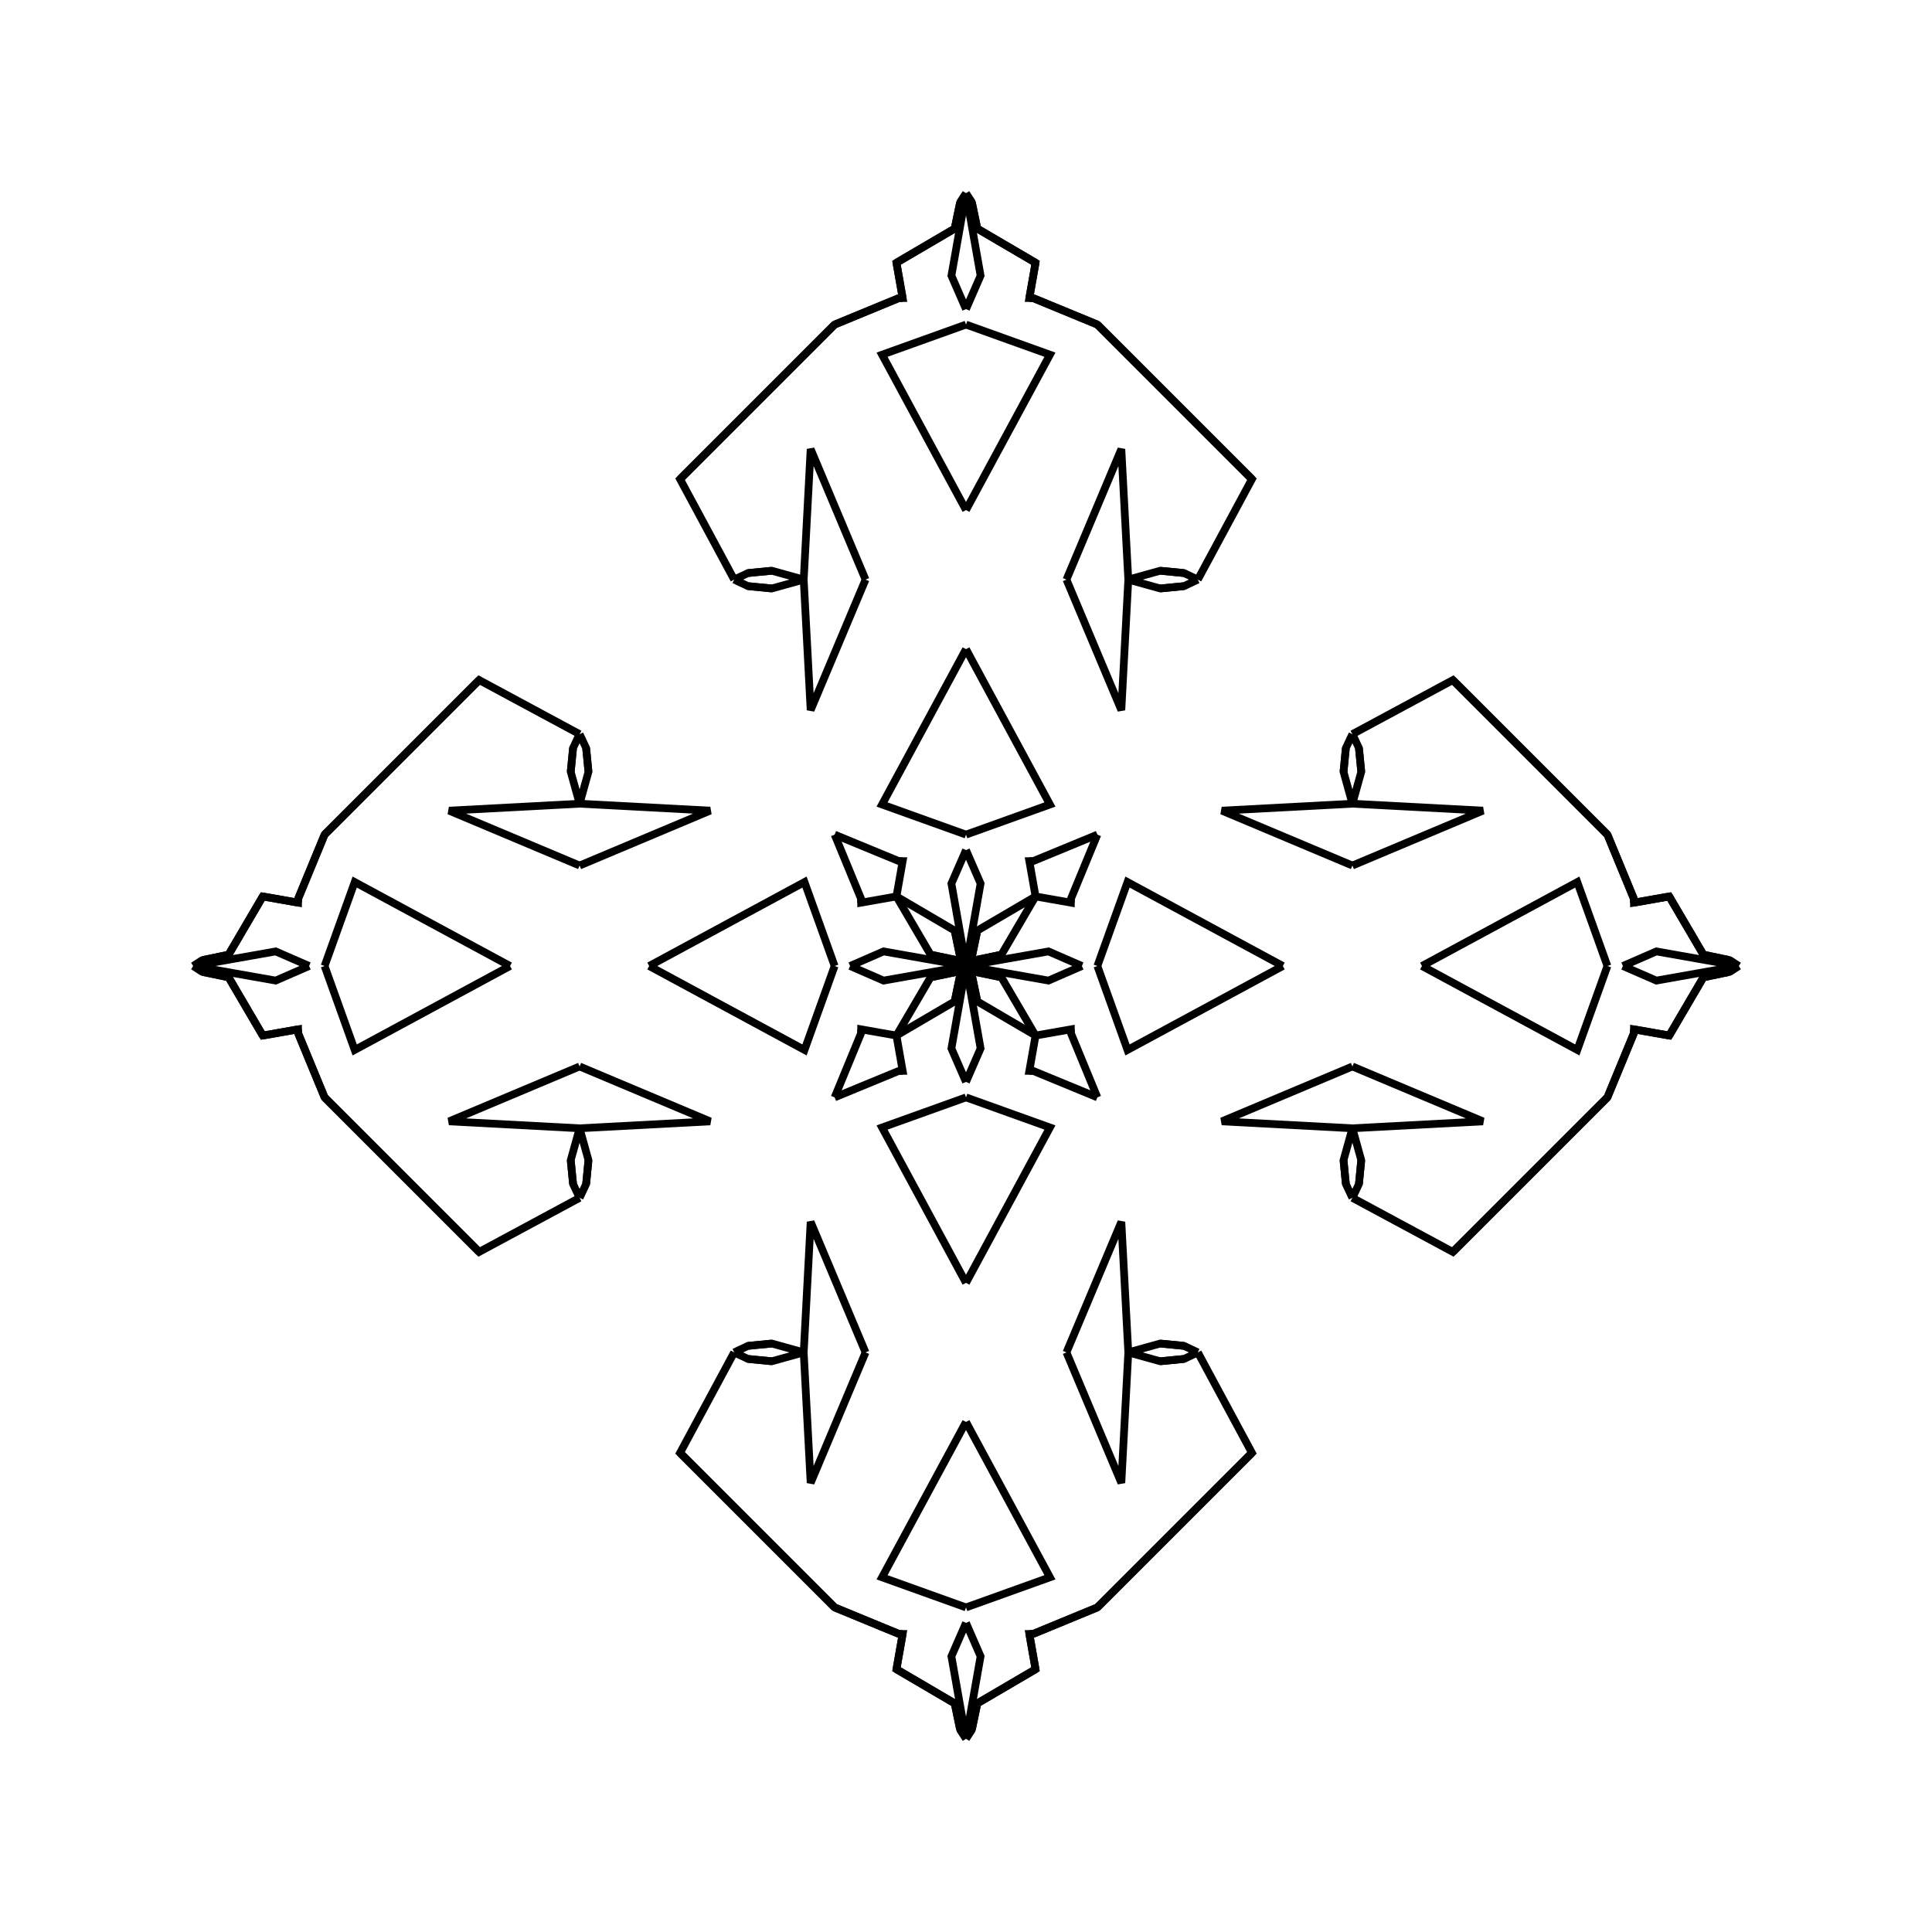
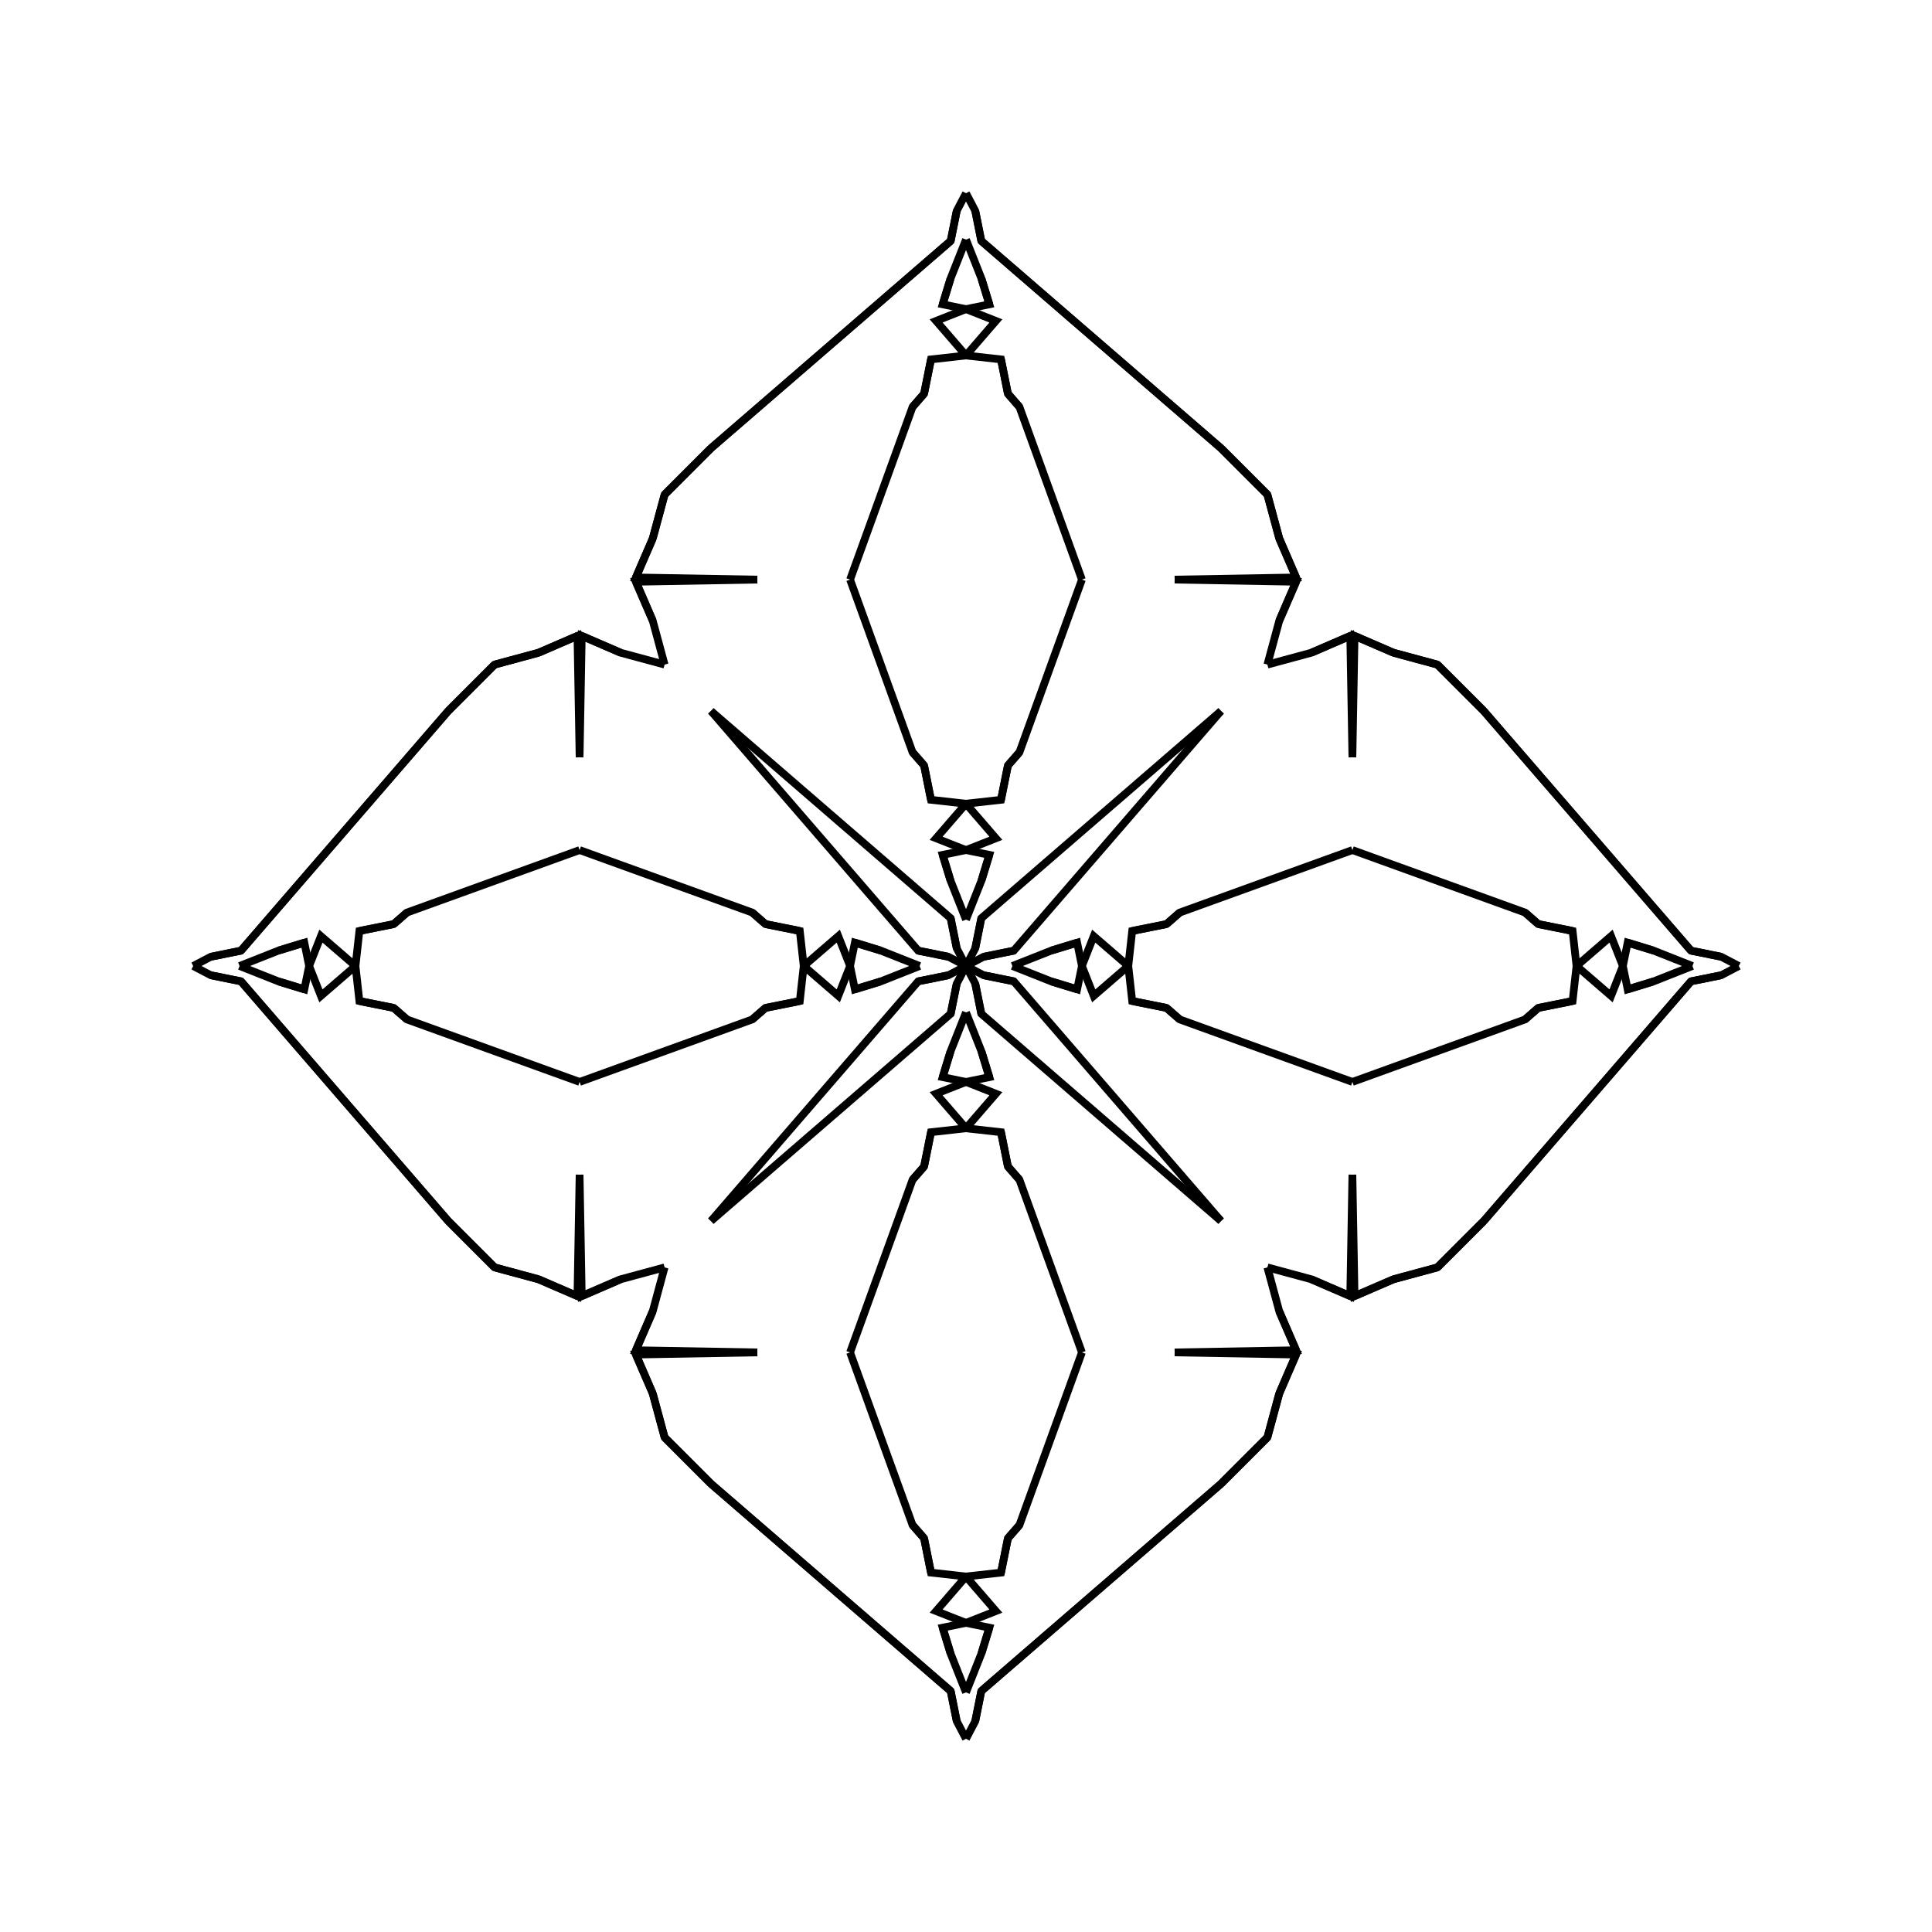
<svg xmlns="http://www.w3.org/2000/svg" width="250" height="250" viewBox="-125.0 -125.0 250 250">
  <defs>
</defs>
-   <path d="M0.0,-0.0 L10.668,-1.887 L15.0,-0.0" fill-opacity="0" stroke="black" stroke-width="1" />
-   <path d="M0.0,-0.0 L10.668,1.887 L15.0,-0.0" fill-opacity="0" stroke="black" stroke-width="1" />
-   <path d="M37.0,63.0 L17.0,83.0 L8.679,86.431" fill-opacity="0" stroke="black" stroke-width="1" />
-   <path d="M37.0,-63.0 L17.0,-83.0 L8.679,-86.431" fill-opacity="0" stroke="black" stroke-width="1" />
-   <path d="M17.0,-0.0 L20.898,-10.861 L41.0,-0.0" fill-opacity="0" stroke="black" stroke-width="1" />
-   <path d="M17.0,-0.0 L20.898,10.861 L41.0,-0.0" fill-opacity="0" stroke="black" stroke-width="1" />
-   <path d="M50.0,-13.0 L33.11,-20.103 L50.0,-21.0" fill-opacity="0" stroke="black" stroke-width="1" />
-   <path d="M50.0,13.0 L33.11,20.103 L50.0,21.0" fill-opacity="0" stroke="black" stroke-width="1" />
-   <path d="M50.0,-21.0 L48.853,-25.127 L49.153,-28.208" fill-opacity="0" stroke="black" stroke-width="1" />
-   <path d="M50.0,21.0 L48.853,25.127 L49.153,28.208" fill-opacity="0" stroke="black" stroke-width="1" />
-   <path d="M48.853,-25.127 L49.153,-28.208 L50.0,-30.0" fill-opacity="0" stroke="black" stroke-width="1" />
-   <path d="M48.853,25.127 L49.153,28.208 L50.0,30.0" fill-opacity="0" stroke="black" stroke-width="1" />
-   <path d="M30.0,50.0 L37.0,63.0 L17.0,83.0" fill-opacity="0" stroke="black" stroke-width="1" />
-   <path d="M30.0,-50.0 L37.0,-63.0 L17.0,-83.0" fill-opacity="0" stroke="black" stroke-width="1" />
-   <path d="M17.0,-17.0 L13.569,-8.679 L13.567,-8.196" fill-opacity="0" stroke="black" stroke-width="1" />
-   <path d="M17.0,17.0 L13.569,8.679 L13.567,8.196" fill-opacity="0" stroke="black" stroke-width="1" />
-   <path d="M13.569,-8.679 L13.567,-8.196 L9.0,-9.0" fill-opacity="0" stroke="black" stroke-width="1" />
-   <path d="M13.569,8.679 L13.567,8.196 L9.0,9.0" fill-opacity="0" stroke="black" stroke-width="1" />
-   <path d="M8.196,86.433 L9.0,91.0 L1.466,95.417" fill-opacity="0" stroke="black" stroke-width="1" />
-   <path d="M8.196,-86.433 L9.0,-91.0 L1.466,-95.417" fill-opacity="0" stroke="black" stroke-width="1" />
-   <path d="M9.0,-9.0 L4.583,-1.466 L1.325,-0.788" fill-opacity="0" stroke="black" stroke-width="1" />
-   <path d="M9.0,9.0 L4.583,1.466 L1.325,0.788" fill-opacity="0" stroke="black" stroke-width="1" />
-   <path d="M4.583,-1.466 L1.325,-0.788 L1.081,-0.705" fill-opacity="0" stroke="black" stroke-width="1" />
-   <path d="M4.583,1.466 L1.325,0.788 L1.081,0.705" fill-opacity="0" stroke="black" stroke-width="1" />
-   <path d="M1.325,-0.788 L1.081,-0.705 L0.0,-0.0" fill-opacity="0" stroke="black" stroke-width="1" />
-   <path d="M1.325,0.788 L1.081,0.705 L0.0,-0.0" fill-opacity="0" stroke="black" stroke-width="1" />
-   <path d="M0.0,-0.0 L-10.668,-1.887 L-15.0,-0.0" fill-opacity="0" stroke="black" stroke-width="1" />
-   <path d="M0.0,-0.0 L-10.668,1.887 L-15.0,-0.0" fill-opacity="0" stroke="black" stroke-width="1" />
-   <path d="M-37.0,63.0 L-17.0,83.0 L-8.679,86.431" fill-opacity="0" stroke="black" stroke-width="1" />
-   <path d="M-37.0,-63.0 L-17.0,-83.0 L-8.679,-86.431" fill-opacity="0" stroke="black" stroke-width="1" />
-   <path d="M-17.0,-0.0 L-20.898,-10.861 L-41.0,-0.0" fill-opacity="0" stroke="black" stroke-width="1" />
-   <path d="M-17.0,-0.0 L-20.898,10.861 L-41.0,-0.0" fill-opacity="0" stroke="black" stroke-width="1" />
-   <path d="M-50.0,-13.0 L-33.11,-20.103 L-50.0,-21.0" fill-opacity="0" stroke="black" stroke-width="1" />
-   <path d="M-50.0,13.0 L-33.11,20.103 L-50.0,21.0" fill-opacity="0" stroke="black" stroke-width="1" />
-   <path d="M-50.0,-21.0 L-48.853,-25.127 L-49.153,-28.208" fill-opacity="0" stroke="black" stroke-width="1" />
-   <path d="M-50.0,21.0 L-48.853,25.127 L-49.153,28.208" fill-opacity="0" stroke="black" stroke-width="1" />
-   <path d="M-48.853,-25.127 L-49.153,-28.208 L-50.0,-30.0" fill-opacity="0" stroke="black" stroke-width="1" />
-   <path d="M-48.853,25.127 L-49.153,28.208 L-50.0,30.0" fill-opacity="0" stroke="black" stroke-width="1" />
-   <path d="M-30.0,50.0 L-37.0,63.0 L-17.0,83.0" fill-opacity="0" stroke="black" stroke-width="1" />
-   <path d="M-30.0,-50.0 L-37.0,-63.0 L-17.0,-83.0" fill-opacity="0" stroke="black" stroke-width="1" />
-   <path d="M-17.0,-17.0 L-13.569,-8.679 L-13.567,-8.196" fill-opacity="0" stroke="black" stroke-width="1" />
-   <path d="M-17.0,17.0 L-13.569,8.679 L-13.567,8.196" fill-opacity="0" stroke="black" stroke-width="1" />
-   <path d="M-13.569,-8.679 L-13.567,-8.196 L-9.0,-9.0" fill-opacity="0" stroke="black" stroke-width="1" />
-   <path d="M-13.569,8.679 L-13.567,8.196 L-9.0,9.0" fill-opacity="0" stroke="black" stroke-width="1" />
-   <path d="M-8.196,86.433 L-9.0,91.0 L-1.466,95.417" fill-opacity="0" stroke="black" stroke-width="1" />
-   <path d="M-8.196,-86.433 L-9.0,-91.0 L-1.466,-95.417" fill-opacity="0" stroke="black" stroke-width="1" />
-   <path d="M-9.0,-9.0 L-4.583,-1.466 L-1.325,-0.788" fill-opacity="0" stroke="black" stroke-width="1" />
-   <path d="M-9.0,9.0 L-4.583,1.466 L-1.325,0.788" fill-opacity="0" stroke="black" stroke-width="1" />
-   <path d="M-4.583,-1.466 L-1.325,-0.788 L-1.081,-0.705" fill-opacity="0" stroke="black" stroke-width="1" />
-   <path d="M-4.583,1.466 L-1.325,0.788 L-1.081,0.705" fill-opacity="0" stroke="black" stroke-width="1" />
-   <path d="M-1.325,-0.788 L-1.081,-0.705 L0.0,-0.0" fill-opacity="0" stroke="black" stroke-width="1" />
-   <path d="M-1.325,0.788 L-1.081,0.705 L0.0,-0.0" fill-opacity="0" stroke="black" stroke-width="1" />
-   <path d="M100.0,-0.0 L89.332,1.887 L85.0,-0.0" fill-opacity="0" stroke="black" stroke-width="1" />
-   <path d="M100.0,-0.0 L89.332,-1.887 L85.0,-0.0" fill-opacity="0" stroke="black" stroke-width="1" />
-   <path d="M63.0,37.0 L83.0,17.0 L86.431,8.679" fill-opacity="0" stroke="black" stroke-width="1" />
-   <path d="M63.0,-37.0 L83.0,-17.0 L86.431,-8.679" fill-opacity="0" stroke="black" stroke-width="1" />
-   <path d="M83.0,-0.0 L79.102,10.861 L59.0,-0.0" fill-opacity="0" stroke="black" stroke-width="1" />
-   <path d="M83.0,-0.0 L79.102,-10.861 L59.0,-0.0" fill-opacity="0" stroke="black" stroke-width="1" />
-   <path d="M50.0,13.0 L66.89,20.103 L50.0,21.0" fill-opacity="0" stroke="black" stroke-width="1" />
-   <path d="M50.0,-13.0 L66.89,-20.103 L50.0,-21.0" fill-opacity="0" stroke="black" stroke-width="1" />
-   <path d="M50.0,21.0 L51.147,25.127 L50.847,28.208" fill-opacity="0" stroke="black" stroke-width="1" />
-   <path d="M50.0,-21.0 L51.147,-25.127 L50.847,-28.208" fill-opacity="0" stroke="black" stroke-width="1" />
-   <path d="M51.147,25.127 L50.847,28.208 L50.0,30.0" fill-opacity="0" stroke="black" stroke-width="1" />
-   <path d="M51.147,-25.127 L50.847,-28.208 L50.0,-30.0" fill-opacity="0" stroke="black" stroke-width="1" />
-   <path d="M50.0,30.0 L63.0,37.0 L83.0,17.0" fill-opacity="0" stroke="black" stroke-width="1" />
-   <path d="M50.0,-30.0 L63.0,-37.0 L83.0,-17.0" fill-opacity="0" stroke="black" stroke-width="1" />
-   <path d="M83.0,17.0 L86.431,8.679 L86.433,8.196" fill-opacity="0" stroke="black" stroke-width="1" />
-   <path d="M83.0,-17.0 L86.431,-8.679 L86.433,-8.196" fill-opacity="0" stroke="black" stroke-width="1" />
-   <path d="M86.431,8.679 L86.433,8.196 L91.0,9.0" fill-opacity="0" stroke="black" stroke-width="1" />
-   <path d="M86.431,-8.679 L86.433,-8.196 L91.0,-9.0" fill-opacity="0" stroke="black" stroke-width="1" />
-   <path d="M86.433,8.196 L91.0,9.0 L95.417,1.466" fill-opacity="0" stroke="black" stroke-width="1" />
-   <path d="M86.433,-8.196 L91.0,-9.0 L95.417,-1.466" fill-opacity="0" stroke="black" stroke-width="1" />
-   <path d="M91.0,9.0 L95.417,1.466 L98.675,0.788" fill-opacity="0" stroke="black" stroke-width="1" />
-   <path d="M91.0,-9.0 L95.417,-1.466 L98.675,-0.788" fill-opacity="0" stroke="black" stroke-width="1" />
-   <path d="M95.417,1.466 L98.675,0.788 L98.919,0.705" fill-opacity="0" stroke="black" stroke-width="1" />
-   <path d="M95.417,-1.466 L98.675,-0.788 L98.919,-0.705" fill-opacity="0" stroke="black" stroke-width="1" />
-   <path d="M98.675,0.788 L98.919,0.705 L100.0,-0.0" fill-opacity="0" stroke="black" stroke-width="1" />
-   <path d="M98.675,-0.788 L98.919,-0.705 L100.0,-0.0" fill-opacity="0" stroke="black" stroke-width="1" />
-   <path d="M0.0,-0.0 L1.887,-10.668 L0.0,-15.0" fill-opacity="0" stroke="black" stroke-width="1" />
-   <path d="M0.0,-0.0 L1.887,10.668 L0.0,15.0" fill-opacity="0" stroke="black" stroke-width="1" />
-   <path d="M0.0,100.0 L1.887,89.332 L0.0,85.0" fill-opacity="0" stroke="black" stroke-width="1" />
-   <path d="M0.0,-100.0 L1.887,-89.332 L0.0,-85.0" fill-opacity="0" stroke="black" stroke-width="1" />
-   <path d="M0.0,-17.0 L10.861,-20.898 L0.0,-41.0" fill-opacity="0" stroke="black" stroke-width="1" />
-   <path d="M0.0,17.0 L10.861,20.898 L0.0,41.0" fill-opacity="0" stroke="black" stroke-width="1" />
-   <path d="M0.0,83.0 L10.861,79.102 L0.0,59.0" fill-opacity="0" stroke="black" stroke-width="1" />
-   <path d="M0.0,-83.0 L10.861,-79.102 L0.0,-59.0" fill-opacity="0" stroke="black" stroke-width="1" />
-   <path d="M13.0,-50.0 L20.103,-33.11 L21.0,-50.0" fill-opacity="0" stroke="black" stroke-width="1" />
-   <path d="M13.0,50.0 L20.103,33.11 L21.0,50.0" fill-opacity="0" stroke="black" stroke-width="1" />
-   <path d="M13.0,50.0 L20.103,66.89 L21.0,50.0" fill-opacity="0" stroke="black" stroke-width="1" />
-   <path d="M13.0,-50.0 L20.103,-66.89 L21.0,-50.0" fill-opacity="0" stroke="black" stroke-width="1" />
-   <path d="M21.0,-50.0 L25.127,-48.853 L28.208,-49.153" fill-opacity="0" stroke="black" stroke-width="1" />
-   <path d="M21.0,50.0 L25.127,48.853 L28.208,49.153" fill-opacity="0" stroke="black" stroke-width="1" />
-   <path d="M21.0,50.0 L25.127,51.147 L28.208,50.847" fill-opacity="0" stroke="black" stroke-width="1" />
-   <path d="M21.0,-50.0 L25.127,-51.147 L28.208,-50.847" fill-opacity="0" stroke="black" stroke-width="1" />
-   <path d="M25.127,-48.853 L28.208,-49.153 L30.0,-50.0" fill-opacity="0" stroke="black" stroke-width="1" />
-   <path d="M25.127,48.853 L28.208,49.153 L30.0,50.0" fill-opacity="0" stroke="black" stroke-width="1" />
-   <path d="M25.127,51.147 L28.208,50.847 L30.0,50.0" fill-opacity="0" stroke="black" stroke-width="1" />
-   <path d="M25.127,-51.147 L28.208,-50.847 L30.0,-50.0" fill-opacity="0" stroke="black" stroke-width="1" />
-   <path d="M17.0,-17.0 L8.679,-13.569 L8.196,-13.567" fill-opacity="0" stroke="black" stroke-width="1" />
-   <path d="M17.0,17.0 L8.679,13.569 L8.196,13.567" fill-opacity="0" stroke="black" stroke-width="1" />
-   <path d="M17.0,83.0 L8.679,86.431 L8.196,86.433" fill-opacity="0" stroke="black" stroke-width="1" />
-   <path d="M17.0,-83.0 L8.679,-86.431 L8.196,-86.433" fill-opacity="0" stroke="black" stroke-width="1" />
-   <path d="M8.679,-13.569 L8.196,-13.567 L9.0,-9.0" fill-opacity="0" stroke="black" stroke-width="1" />
-   <path d="M8.679,13.569 L8.196,13.567 L9.0,9.0" fill-opacity="0" stroke="black" stroke-width="1" />
-   <path d="M8.679,86.431 L8.196,86.433 L9.0,91.0" fill-opacity="0" stroke="black" stroke-width="1" />
-   <path d="M8.679,-86.431 L8.196,-86.433 L9.0,-91.0" fill-opacity="0" stroke="black" stroke-width="1" />
-   <path d="M9.0,-9.0 L1.466,-4.583 L0.788,-1.325" fill-opacity="0" stroke="black" stroke-width="1" />
-   <path d="M9.0,9.0 L1.466,4.583 L0.788,1.325" fill-opacity="0" stroke="black" stroke-width="1" />
-   <path d="M9.0,91.0 L1.466,95.417 L0.788,98.675" fill-opacity="0" stroke="black" stroke-width="1" />
-   <path d="M9.0,-91.0 L1.466,-95.417 L0.788,-98.675" fill-opacity="0" stroke="black" stroke-width="1" />
-   <path d="M1.466,-4.583 L0.788,-1.325 L0.705,-1.081" fill-opacity="0" stroke="black" stroke-width="1" />
-   <path d="M1.466,4.583 L0.788,1.325 L0.705,1.081" fill-opacity="0" stroke="black" stroke-width="1" />
-   <path d="M1.466,95.417 L0.788,98.675 L0.705,98.919" fill-opacity="0" stroke="black" stroke-width="1" />
-   <path d="M1.466,-95.417 L0.788,-98.675 L0.705,-98.919" fill-opacity="0" stroke="black" stroke-width="1" />
-   <path d="M0.788,-1.325 L0.705,-1.081 L0.0,-0.0" fill-opacity="0" stroke="black" stroke-width="1" />
-   <path d="M0.788,1.325 L0.705,1.081 L0.0,-0.0" fill-opacity="0" stroke="black" stroke-width="1" />
-   <path d="M0.788,98.675 L0.705,98.919 L0.0,100.0" fill-opacity="0" stroke="black" stroke-width="1" />
-   <path d="M0.788,-98.675 L0.705,-98.919 L0.0,-100.0" fill-opacity="0" stroke="black" stroke-width="1" />
-   <path d="M0.0,100.0 L-1.887,89.332 L0.0,85.0" fill-opacity="0" stroke="black" stroke-width="1" />
-   <path d="M0.0,-0.0 L-1.887,-10.668 L0.0,-15.0" fill-opacity="0" stroke="black" stroke-width="1" />
-   <path d="M0.0,-0.0 L-1.887,10.668 L0.0,15.0" fill-opacity="0" stroke="black" stroke-width="1" />
-   <path d="M0.0,-100.0 L-1.887,-89.332 L0.0,-85.0" fill-opacity="0" stroke="black" stroke-width="1" />
-   <path d="M0.0,83.0 L-10.861,79.102 L0.0,59.0" fill-opacity="0" stroke="black" stroke-width="1" />
-   <path d="M0.0,-17.0 L-10.861,-20.898 L0.0,-41.0" fill-opacity="0" stroke="black" stroke-width="1" />
-   <path d="M0.0,17.0 L-10.861,20.898 L0.0,41.0" fill-opacity="0" stroke="black" stroke-width="1" />
-   <path d="M0.0,-83.0 L-10.861,-79.102 L0.0,-59.0" fill-opacity="0" stroke="black" stroke-width="1" />
-   <path d="M-13.0,50.0 L-20.103,66.89 L-21.0,50.0" fill-opacity="0" stroke="black" stroke-width="1" />
-   <path d="M-13.0,-50.0 L-20.103,-33.11 L-21.0,-50.0" fill-opacity="0" stroke="black" stroke-width="1" />
-   <path d="M-13.0,50.0 L-20.103,33.11 L-21.0,50.0" fill-opacity="0" stroke="black" stroke-width="1" />
-   <path d="M-13.0,-50.0 L-20.103,-66.89 L-21.0,-50.0" fill-opacity="0" stroke="black" stroke-width="1" />
-   <path d="M-21.0,50.0 L-25.127,51.147 L-28.208,50.847" fill-opacity="0" stroke="black" stroke-width="1" />
-   <path d="M-21.0,-50.0 L-25.127,-48.853 L-28.208,-49.153" fill-opacity="0" stroke="black" stroke-width="1" />
-   <path d="M-21.0,50.0 L-25.127,48.853 L-28.208,49.153" fill-opacity="0" stroke="black" stroke-width="1" />
-   <path d="M-21.0,-50.0 L-25.127,-51.147 L-28.208,-50.847" fill-opacity="0" stroke="black" stroke-width="1" />
-   <path d="M-25.127,51.147 L-28.208,50.847 L-30.0,50.0" fill-opacity="0" stroke="black" stroke-width="1" />
-   <path d="M-25.127,-48.853 L-28.208,-49.153 L-30.0,-50.0" fill-opacity="0" stroke="black" stroke-width="1" />
-   <path d="M-25.127,48.853 L-28.208,49.153 L-30.0,50.0" fill-opacity="0" stroke="black" stroke-width="1" />
-   <path d="M-25.127,-51.147 L-28.208,-50.847 L-30.0,-50.0" fill-opacity="0" stroke="black" stroke-width="1" />
-   <path d="M-17.0,83.0 L-8.679,86.431 L-8.196,86.433" fill-opacity="0" stroke="black" stroke-width="1" />
-   <path d="M-17.0,-17.0 L-8.679,-13.569 L-8.196,-13.567" fill-opacity="0" stroke="black" stroke-width="1" />
-   <path d="M-17.0,17.0 L-8.679,13.569 L-8.196,13.567" fill-opacity="0" stroke="black" stroke-width="1" />
-   <path d="M-17.0,-83.0 L-8.679,-86.431 L-8.196,-86.433" fill-opacity="0" stroke="black" stroke-width="1" />
-   <path d="M-8.679,86.431 L-8.196,86.433 L-9.0,91.0" fill-opacity="0" stroke="black" stroke-width="1" />
-   <path d="M-8.679,-13.569 L-8.196,-13.567 L-9.0,-9.0" fill-opacity="0" stroke="black" stroke-width="1" />
-   <path d="M-8.679,13.569 L-8.196,13.567 L-9.0,9.0" fill-opacity="0" stroke="black" stroke-width="1" />
-   <path d="M-8.679,-86.431 L-8.196,-86.433 L-9.0,-91.0" fill-opacity="0" stroke="black" stroke-width="1" />
-   <path d="M-9.0,91.0 L-1.466,95.417 L-0.788,98.675" fill-opacity="0" stroke="black" stroke-width="1" />
-   <path d="M-9.0,-9.0 L-1.466,-4.583 L-0.788,-1.325" fill-opacity="0" stroke="black" stroke-width="1" />
-   <path d="M-9.0,9.0 L-1.466,4.583 L-0.788,1.325" fill-opacity="0" stroke="black" stroke-width="1" />
-   <path d="M-9.0,-91.0 L-1.466,-95.417 L-0.788,-98.675" fill-opacity="0" stroke="black" stroke-width="1" />
-   <path d="M-1.466,95.417 L-0.788,98.675 L-0.705,98.919" fill-opacity="0" stroke="black" stroke-width="1" />
-   <path d="M-1.466,-4.583 L-0.788,-1.325 L-0.705,-1.081" fill-opacity="0" stroke="black" stroke-width="1" />
-   <path d="M-1.466,4.583 L-0.788,1.325 L-0.705,1.081" fill-opacity="0" stroke="black" stroke-width="1" />
-   <path d="M-1.466,-95.417 L-0.788,-98.675 L-0.705,-98.919" fill-opacity="0" stroke="black" stroke-width="1" />
-   <path d="M-0.788,98.675 L-0.705,98.919 L0.0,100.0" fill-opacity="0" stroke="black" stroke-width="1" />
-   <path d="M-0.788,-1.325 L-0.705,-1.081 L0.0,-0.0" fill-opacity="0" stroke="black" stroke-width="1" />
-   <path d="M-0.788,1.325 L-0.705,1.081 L0.0,-0.0" fill-opacity="0" stroke="black" stroke-width="1" />
-   <path d="M-0.788,-98.675 L-0.705,-98.919 L0.0,-100.0" fill-opacity="0" stroke="black" stroke-width="1" />
-   <path d="M-100.0,-0.0 L-89.332,-1.887 L-85.0,-0.0" fill-opacity="0" stroke="black" stroke-width="1" />
-   <path d="M-100.0,-0.0 L-89.332,1.887 L-85.0,-0.0" fill-opacity="0" stroke="black" stroke-width="1" />
-   <path d="M-63.0,-37.0 L-83.0,-17.0 L-86.431,-8.679" fill-opacity="0" stroke="black" stroke-width="1" />
-   <path d="M-63.0,37.0 L-83.0,17.0 L-86.431,8.679" fill-opacity="0" stroke="black" stroke-width="1" />
-   <path d="M-83.0,-0.0 L-79.102,-10.861 L-59.0,-0.0" fill-opacity="0" stroke="black" stroke-width="1" />
-   <path d="M-83.0,-0.0 L-79.102,10.861 L-59.0,-0.0" fill-opacity="0" stroke="black" stroke-width="1" />
-   <path d="M-50.0,-13.0 L-66.89,-20.103 L-50.0,-21.0" fill-opacity="0" stroke="black" stroke-width="1" />
-   <path d="M-50.0,13.0 L-66.89,20.103 L-50.0,21.0" fill-opacity="0" stroke="black" stroke-width="1" />
-   <path d="M-50.0,-21.0 L-51.147,-25.127 L-50.847,-28.208" fill-opacity="0" stroke="black" stroke-width="1" />
-   <path d="M-50.0,21.0 L-51.147,25.127 L-50.847,28.208" fill-opacity="0" stroke="black" stroke-width="1" />
-   <path d="M-51.147,-25.127 L-50.847,-28.208 L-50.0,-30.0" fill-opacity="0" stroke="black" stroke-width="1" />
-   <path d="M-51.147,25.127 L-50.847,28.208 L-50.0,30.0" fill-opacity="0" stroke="black" stroke-width="1" />
-   <path d="M-50.0,-30.0 L-63.0,-37.0 L-83.0,-17.0" fill-opacity="0" stroke="black" stroke-width="1" />
-   <path d="M-50.0,30.0 L-63.0,37.0 L-83.0,17.0" fill-opacity="0" stroke="black" stroke-width="1" />
-   <path d="M-83.0,-17.0 L-86.431,-8.679 L-86.433,-8.196" fill-opacity="0" stroke="black" stroke-width="1" />
-   <path d="M-83.0,17.0 L-86.431,8.679 L-86.433,8.196" fill-opacity="0" stroke="black" stroke-width="1" />
-   <path d="M-86.431,-8.679 L-86.433,-8.196 L-91.0,-9.0" fill-opacity="0" stroke="black" stroke-width="1" />
-   <path d="M-86.431,8.679 L-86.433,8.196 L-91.0,9.0" fill-opacity="0" stroke="black" stroke-width="1" />
-   <path d="M-86.433,-8.196 L-91.0,-9.0 L-95.417,-1.466" fill-opacity="0" stroke="black" stroke-width="1" />
-   <path d="M-86.433,8.196 L-91.0,9.0 L-95.417,1.466" fill-opacity="0" stroke="black" stroke-width="1" />
-   <path d="M-91.0,-9.0 L-95.417,-1.466 L-98.675,-0.788" fill-opacity="0" stroke="black" stroke-width="1" />
-   <path d="M-91.0,9.0 L-95.417,1.466 L-98.675,0.788" fill-opacity="0" stroke="black" stroke-width="1" />
-   <path d="M-95.417,-1.466 L-98.675,-0.788 L-98.919,-0.705" fill-opacity="0" stroke="black" stroke-width="1" />
-   <path d="M-95.417,1.466 L-98.675,0.788 L-98.919,0.705" fill-opacity="0" stroke="black" stroke-width="1" />
-   <path d="M-98.675,-0.788 L-98.919,-0.705 L-100.0,-0.0" fill-opacity="0" stroke="black" stroke-width="1" />
-   <path d="M-98.675,0.788 L-98.919,0.705 L-100.0,-0.0" fill-opacity="0" stroke="black" stroke-width="1" />
+   <path d="M6.0,-0.0 L11.058,-2.003 L14.381,-3.02" fill-opacity="0" stroke="black" stroke-width="1" />
+   <path d="M6.0,-0.0 L11.058,2.003 L14.381,3.02" fill-opacity="0" stroke="black" stroke-width="1" />
+   <path d="M11.058,-2.003 L14.381,-3.02 L15.0,-0.0" fill-opacity="0" stroke="black" stroke-width="1" />
+   <path d="M11.058,2.003 L14.381,3.02 L15.0,-0.0" fill-opacity="0" stroke="black" stroke-width="1" />
+   <path d="M15.0,-0.0 L16.527,-3.866 L21.0,-0.0" fill-opacity="0" stroke="black" stroke-width="1" />
+   <path d="M15.0,-0.0 L16.527,3.866 L21.0,-0.0" fill-opacity="0" stroke="black" stroke-width="1" />
+   <path d="M21.0,-0.0 L21.506,-4.531 L25.946,-5.423" fill-opacity="0" stroke="black" stroke-width="1" />
+   <path d="M21.0,-0.0 L21.506,4.531 L25.946,5.423" fill-opacity="0" stroke="black" stroke-width="1" />
+   <path d="M21.506,-4.531 L25.946,-5.423 L27.656,-6.915" fill-opacity="0" stroke="black" stroke-width="1" />
+   <path d="M21.506,4.531 L25.946,5.423 L27.656,6.915" fill-opacity="0" stroke="black" stroke-width="1" />
+   <path d="M25.946,-5.423 L27.656,-6.915 L50.0,-15.0" fill-opacity="0" stroke="black" stroke-width="1" />
+   <path d="M25.946,5.423 L27.656,6.915 L50.0,15.0" fill-opacity="0" stroke="black" stroke-width="1" />
+   <path d="M50.0,-27.0 L49.722,-42.716 L44.685,-40.537" fill-opacity="0" stroke="black" stroke-width="1" />
+   <path d="M50.0,27.0 L49.722,42.716 L44.685,40.537" fill-opacity="0" stroke="black" stroke-width="1" />
+   <path d="M49.722,-42.716 L44.685,-40.537 L39.0,-39.0" fill-opacity="0" stroke="black" stroke-width="1" />
+   <path d="M49.722,42.716 L44.685,40.537 L39.0,39.0" fill-opacity="0" stroke="black" stroke-width="1" />
+   <path d="M40.537,55.315 L39.0,61.0 L38.0,62.0" fill-opacity="0" stroke="black" stroke-width="1" />
+   <path d="M40.537,-55.315 L39.0,-61.0 L38.0,-62.0" fill-opacity="0" stroke="black" stroke-width="1" />
+   <path d="M39.0,61.0 L38.0,62.0 L33.0,67.0" fill-opacity="0" stroke="black" stroke-width="1" />
+   <path d="M39.0,-61.0 L38.0,-62.0 L33.0,-67.0" fill-opacity="0" stroke="black" stroke-width="1" />
+   <path d="M38.0,62.0 L33.0,67.0 L1.982,93.819" fill-opacity="0" stroke="black" stroke-width="1" />
+   <path d="M38.0,-62.0 L33.0,-67.0 L1.982,-93.819" fill-opacity="0" stroke="black" stroke-width="1" />
+   <path d="M33.0,-33.0 L6.181,-1.982 L2.282,-1.198" fill-opacity="0" stroke="black" stroke-width="1" />
+   <path d="M33.0,33.0 L6.181,1.982 L2.282,1.198" fill-opacity="0" stroke="black" stroke-width="1" />
+   <path d="M6.181,-1.982 L2.282,-1.198 L0.0,-0.0" fill-opacity="0" stroke="black" stroke-width="1" />
+   <path d="M6.181,1.982 L2.282,1.198 L0.0,-0.0" fill-opacity="0" stroke="black" stroke-width="1" />
+   <path d="M-6.0,-0.0 L-11.058,-2.003 L-14.381,-3.02" fill-opacity="0" stroke="black" stroke-width="1" />
+   <path d="M-6.0,-0.0 L-11.058,2.003 L-14.381,3.02" fill-opacity="0" stroke="black" stroke-width="1" />
+   <path d="M-11.058,-2.003 L-14.381,-3.02 L-15.0,-0.0" fill-opacity="0" stroke="black" stroke-width="1" />
+   <path d="M-11.058,2.003 L-14.381,3.02 L-15.0,-0.0" fill-opacity="0" stroke="black" stroke-width="1" />
+   <path d="M-15.0,-0.0 L-16.527,-3.866 L-21.0,-0.0" fill-opacity="0" stroke="black" stroke-width="1" />
+   <path d="M-15.0,-0.0 L-16.527,3.866 L-21.0,-0.0" fill-opacity="0" stroke="black" stroke-width="1" />
+   <path d="M-21.0,-0.0 L-21.506,-4.531 L-25.946,-5.423" fill-opacity="0" stroke="black" stroke-width="1" />
+   <path d="M-21.0,-0.0 L-21.506,4.531 L-25.946,5.423" fill-opacity="0" stroke="black" stroke-width="1" />
+   <path d="M-21.506,-4.531 L-25.946,-5.423 L-27.656,-6.915" fill-opacity="0" stroke="black" stroke-width="1" />
+   <path d="M-21.506,4.531 L-25.946,5.423 L-27.656,6.915" fill-opacity="0" stroke="black" stroke-width="1" />
+   <path d="M-25.946,-5.423 L-27.656,-6.915 L-50.0,-15.0" fill-opacity="0" stroke="black" stroke-width="1" />
+   <path d="M-25.946,5.423 L-27.656,6.915 L-50.0,15.0" fill-opacity="0" stroke="black" stroke-width="1" />
+   <path d="M-50.0,-27.0 L-49.722,-42.716 L-44.685,-40.537" fill-opacity="0" stroke="black" stroke-width="1" />
+   <path d="M-50.0,27.0 L-49.722,42.716 L-44.685,40.537" fill-opacity="0" stroke="black" stroke-width="1" />
+   <path d="M-49.722,-42.716 L-44.685,-40.537 L-39.0,-39.0" fill-opacity="0" stroke="black" stroke-width="1" />
+   <path d="M-49.722,42.716 L-44.685,40.537 L-39.0,39.0" fill-opacity="0" stroke="black" stroke-width="1" />
+   <path d="M-40.537,55.315 L-39.0,61.0 L-38.0,62.0" fill-opacity="0" stroke="black" stroke-width="1" />
+   <path d="M-40.537,-55.315 L-39.0,-61.0 L-38.0,-62.0" fill-opacity="0" stroke="black" stroke-width="1" />
+   <path d="M-39.0,61.0 L-38.0,62.0 L-33.0,67.0" fill-opacity="0" stroke="black" stroke-width="1" />
+   <path d="M-39.0,-61.0 L-38.0,-62.0 L-33.0,-67.0" fill-opacity="0" stroke="black" stroke-width="1" />
+   <path d="M-38.0,62.0 L-33.0,67.0 L-1.982,93.819" fill-opacity="0" stroke="black" stroke-width="1" />
+   <path d="M-38.0,-62.0 L-33.0,-67.0 L-1.982,-93.819" fill-opacity="0" stroke="black" stroke-width="1" />
+   <path d="M-33.0,-33.0 L-6.181,-1.982 L-2.282,-1.198" fill-opacity="0" stroke="black" stroke-width="1" />
+   <path d="M-33.0,33.0 L-6.181,1.982 L-2.282,1.198" fill-opacity="0" stroke="black" stroke-width="1" />
+   <path d="M-6.181,-1.982 L-2.282,-1.198 L0.0,-0.0" fill-opacity="0" stroke="black" stroke-width="1" />
+   <path d="M-6.181,1.982 L-2.282,1.198 L0.0,-0.0" fill-opacity="0" stroke="black" stroke-width="1" />
+   <path d="M94.0,-0.0 L88.942,2.003 L85.619,3.02" fill-opacity="0" stroke="black" stroke-width="1" />
+   <path d="M94.0,-0.0 L88.942,-2.003 L85.619,-3.02" fill-opacity="0" stroke="black" stroke-width="1" />
+   <path d="M88.942,2.003 L85.619,3.02 L85.0,-0.0" fill-opacity="0" stroke="black" stroke-width="1" />
+   <path d="M88.942,-2.003 L85.619,-3.02 L85.0,-0.0" fill-opacity="0" stroke="black" stroke-width="1" />
+   <path d="M85.0,-0.0 L83.473,3.866 L79.0,-0.0" fill-opacity="0" stroke="black" stroke-width="1" />
+   <path d="M85.0,-0.0 L83.473,-3.866 L79.0,-0.0" fill-opacity="0" stroke="black" stroke-width="1" />
+   <path d="M79.0,-0.0 L78.494,4.531 L74.054,5.423" fill-opacity="0" stroke="black" stroke-width="1" />
+   <path d="M79.0,-0.0 L78.494,-4.531 L74.054,-5.423" fill-opacity="0" stroke="black" stroke-width="1" />
+   <path d="M78.494,4.531 L74.054,5.423 L72.344,6.915" fill-opacity="0" stroke="black" stroke-width="1" />
+   <path d="M78.494,-4.531 L74.054,-5.423 L72.344,-6.915" fill-opacity="0" stroke="black" stroke-width="1" />
+   <path d="M74.054,5.423 L72.344,6.915 L50.0,15.0" fill-opacity="0" stroke="black" stroke-width="1" />
+   <path d="M74.054,-5.423 L72.344,-6.915 L50.0,-15.0" fill-opacity="0" stroke="black" stroke-width="1" />
+   <path d="M50.0,27.0 L50.278,42.716 L55.315,40.537" fill-opacity="0" stroke="black" stroke-width="1" />
+   <path d="M50.0,-27.0 L50.278,-42.716 L55.315,-40.537" fill-opacity="0" stroke="black" stroke-width="1" />
+   <path d="M50.278,42.716 L55.315,40.537 L61.0,39.0" fill-opacity="0" stroke="black" stroke-width="1" />
+   <path d="M50.278,-42.716 L55.315,-40.537 L61.0,-39.0" fill-opacity="0" stroke="black" stroke-width="1" />
+   <path d="M55.315,40.537 L61.0,39.0 L62.0,38.0" fill-opacity="0" stroke="black" stroke-width="1" />
+   <path d="M55.315,-40.537 L61.0,-39.0 L62.0,-38.0" fill-opacity="0" stroke="black" stroke-width="1" />
+   <path d="M61.0,39.0 L62.0,38.0 L67.0,33.0" fill-opacity="0" stroke="black" stroke-width="1" />
+   <path d="M61.0,-39.0 L62.0,-38.0 L67.0,-33.0" fill-opacity="0" stroke="black" stroke-width="1" />
+   <path d="M62.0,38.0 L67.0,33.0 L93.819,1.982" fill-opacity="0" stroke="black" stroke-width="1" />
+   <path d="M62.0,-38.0 L67.0,-33.0 L93.819,-1.982" fill-opacity="0" stroke="black" stroke-width="1" />
+   <path d="M67.0,33.0 L93.819,1.982 L97.718,1.198" fill-opacity="0" stroke="black" stroke-width="1" />
+   <path d="M67.0,-33.0 L93.819,-1.982 L97.718,-1.198" fill-opacity="0" stroke="black" stroke-width="1" />
+   <path d="M93.819,1.982 L97.718,1.198 L100.0,-0.0" fill-opacity="0" stroke="black" stroke-width="1" />
+   <path d="M93.819,-1.982 L97.718,-1.198 L100.0,-0.0" fill-opacity="0" stroke="black" stroke-width="1" />
+   <path d="M0.0,-6.0 L2.003,-11.058 L3.02,-14.381" fill-opacity="0" stroke="black" stroke-width="1" />
+   <path d="M0.0,6.0 L2.003,11.058 L3.02,14.381" fill-opacity="0" stroke="black" stroke-width="1" />
+   <path d="M0.0,94.0 L2.003,88.942 L3.02,85.619" fill-opacity="0" stroke="black" stroke-width="1" />
+   <path d="M0.0,-94.0 L2.003,-88.942 L3.02,-85.619" fill-opacity="0" stroke="black" stroke-width="1" />
+   <path d="M2.003,-11.058 L3.02,-14.381 L0.0,-15.0" fill-opacity="0" stroke="black" stroke-width="1" />
+   <path d="M2.003,11.058 L3.02,14.381 L0.0,15.0" fill-opacity="0" stroke="black" stroke-width="1" />
+   <path d="M2.003,88.942 L3.02,85.619 L0.0,85.0" fill-opacity="0" stroke="black" stroke-width="1" />
+   <path d="M2.003,-88.942 L3.02,-85.619 L0.0,-85.0" fill-opacity="0" stroke="black" stroke-width="1" />
+   <path d="M0.0,-15.0 L3.866,-16.527 L0.0,-21.0" fill-opacity="0" stroke="black" stroke-width="1" />
+   <path d="M0.0,15.0 L3.866,16.527 L0.0,21.0" fill-opacity="0" stroke="black" stroke-width="1" />
+   <path d="M0.0,85.0 L3.866,83.473 L0.0,79.0" fill-opacity="0" stroke="black" stroke-width="1" />
+   <path d="M0.0,-85.0 L3.866,-83.473 L0.0,-79.0" fill-opacity="0" stroke="black" stroke-width="1" />
+   <path d="M0.0,-21.0 L4.531,-21.506 L5.423,-25.946" fill-opacity="0" stroke="black" stroke-width="1" />
+   <path d="M0.0,21.0 L4.531,21.506 L5.423,25.946" fill-opacity="0" stroke="black" stroke-width="1" />
+   <path d="M0.0,79.0 L4.531,78.494 L5.423,74.054" fill-opacity="0" stroke="black" stroke-width="1" />
+   <path d="M0.0,-79.0 L4.531,-78.494 L5.423,-74.054" fill-opacity="0" stroke="black" stroke-width="1" />
+   <path d="M4.531,-21.506 L5.423,-25.946 L6.915,-27.656" fill-opacity="0" stroke="black" stroke-width="1" />
+   <path d="M4.531,21.506 L5.423,25.946 L6.915,27.656" fill-opacity="0" stroke="black" stroke-width="1" />
+   <path d="M4.531,78.494 L5.423,74.054 L6.915,72.344" fill-opacity="0" stroke="black" stroke-width="1" />
+   <path d="M4.531,-78.494 L5.423,-74.054 L6.915,-72.344" fill-opacity="0" stroke="black" stroke-width="1" />
+   <path d="M5.423,-25.946 L6.915,-27.656 L15.0,-50.0" fill-opacity="0" stroke="black" stroke-width="1" />
+   <path d="M5.423,25.946 L6.915,27.656 L15.0,50.0" fill-opacity="0" stroke="black" stroke-width="1" />
+   <path d="M5.423,74.054 L6.915,72.344 L15.0,50.0" fill-opacity="0" stroke="black" stroke-width="1" />
+   <path d="M5.423,-74.054 L6.915,-72.344 L15.0,-50.0" fill-opacity="0" stroke="black" stroke-width="1" />
+   <path d="M27.0,-50.0 L42.716,-49.722 L40.537,-44.685" fill-opacity="0" stroke="black" stroke-width="1" />
+   <path d="M27.0,50.0 L42.716,49.722 L40.537,44.685" fill-opacity="0" stroke="black" stroke-width="1" />
+   <path d="M27.0,50.0 L42.716,50.278 L40.537,55.315" fill-opacity="0" stroke="black" stroke-width="1" />
+   <path d="M27.0,-50.0 L42.716,-50.278 L40.537,-55.315" fill-opacity="0" stroke="black" stroke-width="1" />
+   <path d="M42.716,-49.722 L40.537,-44.685 L39.0,-39.0" fill-opacity="0" stroke="black" stroke-width="1" />
+   <path d="M42.716,49.722 L40.537,44.685 L39.0,39.0" fill-opacity="0" stroke="black" stroke-width="1" />
+   <path d="M42.716,50.278 L40.537,55.315 L39.0,61.0" fill-opacity="0" stroke="black" stroke-width="1" />
+   <path d="M42.716,-50.278 L40.537,-55.315 L39.0,-61.0" fill-opacity="0" stroke="black" stroke-width="1" />
+   <path d="M33.0,-33.0 L1.982,-6.181 L1.198,-2.282" fill-opacity="0" stroke="black" stroke-width="1" />
+   <path d="M33.0,33.0 L1.982,6.181 L1.198,2.282" fill-opacity="0" stroke="black" stroke-width="1" />
+   <path d="M33.0,67.0 L1.982,93.819 L1.198,97.718" fill-opacity="0" stroke="black" stroke-width="1" />
+   <path d="M33.0,-67.0 L1.982,-93.819 L1.198,-97.718" fill-opacity="0" stroke="black" stroke-width="1" />
+   <path d="M1.982,-6.181 L1.198,-2.282 L0.0,-0.0" fill-opacity="0" stroke="black" stroke-width="1" />
+   <path d="M1.982,6.181 L1.198,2.282 L0.0,-0.0" fill-opacity="0" stroke="black" stroke-width="1" />
+   <path d="M1.982,93.819 L1.198,97.718 L0.0,100.0" fill-opacity="0" stroke="black" stroke-width="1" />
+   <path d="M1.982,-93.819 L1.198,-97.718 L0.0,-100.0" fill-opacity="0" stroke="black" stroke-width="1" />
+   <path d="M0.0,94.0 L-2.003,88.942 L-3.02,85.619" fill-opacity="0" stroke="black" stroke-width="1" />
+   <path d="M0.0,-6.0 L-2.003,-11.058 L-3.02,-14.381" fill-opacity="0" stroke="black" stroke-width="1" />
+   <path d="M0.0,6.0 L-2.003,11.058 L-3.02,14.381" fill-opacity="0" stroke="black" stroke-width="1" />
+   <path d="M0.0,-94.0 L-2.003,-88.942 L-3.02,-85.619" fill-opacity="0" stroke="black" stroke-width="1" />
+   <path d="M-2.003,88.942 L-3.02,85.619 L0.0,85.0" fill-opacity="0" stroke="black" stroke-width="1" />
+   <path d="M-2.003,-11.058 L-3.02,-14.381 L0.0,-15.0" fill-opacity="0" stroke="black" stroke-width="1" />
+   <path d="M-2.003,11.058 L-3.02,14.381 L0.0,15.0" fill-opacity="0" stroke="black" stroke-width="1" />
+   <path d="M-2.003,-88.942 L-3.02,-85.619 L0.0,-85.0" fill-opacity="0" stroke="black" stroke-width="1" />
+   <path d="M0.0,85.0 L-3.866,83.473 L0.0,79.0" fill-opacity="0" stroke="black" stroke-width="1" />
+   <path d="M0.0,-15.0 L-3.866,-16.527 L0.0,-21.0" fill-opacity="0" stroke="black" stroke-width="1" />
+   <path d="M0.0,15.0 L-3.866,16.527 L0.0,21.0" fill-opacity="0" stroke="black" stroke-width="1" />
+   <path d="M0.0,-85.0 L-3.866,-83.473 L0.0,-79.0" fill-opacity="0" stroke="black" stroke-width="1" />
+   <path d="M0.0,79.0 L-4.531,78.494 L-5.423,74.054" fill-opacity="0" stroke="black" stroke-width="1" />
+   <path d="M0.0,-21.0 L-4.531,-21.506 L-5.423,-25.946" fill-opacity="0" stroke="black" stroke-width="1" />
+   <path d="M0.0,21.0 L-4.531,21.506 L-5.423,25.946" fill-opacity="0" stroke="black" stroke-width="1" />
+   <path d="M0.0,-79.0 L-4.531,-78.494 L-5.423,-74.054" fill-opacity="0" stroke="black" stroke-width="1" />
+   <path d="M-4.531,78.494 L-5.423,74.054 L-6.915,72.344" fill-opacity="0" stroke="black" stroke-width="1" />
+   <path d="M-4.531,-21.506 L-5.423,-25.946 L-6.915,-27.656" fill-opacity="0" stroke="black" stroke-width="1" />
+   <path d="M-4.531,21.506 L-5.423,25.946 L-6.915,27.656" fill-opacity="0" stroke="black" stroke-width="1" />
+   <path d="M-4.531,-78.494 L-5.423,-74.054 L-6.915,-72.344" fill-opacity="0" stroke="black" stroke-width="1" />
+   <path d="M-5.423,74.054 L-6.915,72.344 L-15.0,50.0" fill-opacity="0" stroke="black" stroke-width="1" />
+   <path d="M-5.423,-25.946 L-6.915,-27.656 L-15.0,-50.0" fill-opacity="0" stroke="black" stroke-width="1" />
+   <path d="M-5.423,25.946 L-6.915,27.656 L-15.0,50.0" fill-opacity="0" stroke="black" stroke-width="1" />
+   <path d="M-5.423,-74.054 L-6.915,-72.344 L-15.0,-50.0" fill-opacity="0" stroke="black" stroke-width="1" />
+   <path d="M-27.0,50.0 L-42.716,50.278 L-40.537,55.315" fill-opacity="0" stroke="black" stroke-width="1" />
+   <path d="M-27.0,-50.0 L-42.716,-49.722 L-40.537,-44.685" fill-opacity="0" stroke="black" stroke-width="1" />
+   <path d="M-27.0,50.0 L-42.716,49.722 L-40.537,44.685" fill-opacity="0" stroke="black" stroke-width="1" />
+   <path d="M-27.0,-50.0 L-42.716,-50.278 L-40.537,-55.315" fill-opacity="0" stroke="black" stroke-width="1" />
+   <path d="M-42.716,50.278 L-40.537,55.315 L-39.0,61.0" fill-opacity="0" stroke="black" stroke-width="1" />
+   <path d="M-42.716,-49.722 L-40.537,-44.685 L-39.0,-39.0" fill-opacity="0" stroke="black" stroke-width="1" />
+   <path d="M-42.716,49.722 L-40.537,44.685 L-39.0,39.0" fill-opacity="0" stroke="black" stroke-width="1" />
+   <path d="M-42.716,-50.278 L-40.537,-55.315 L-39.0,-61.0" fill-opacity="0" stroke="black" stroke-width="1" />
+   <path d="M-33.0,67.0 L-1.982,93.819 L-1.198,97.718" fill-opacity="0" stroke="black" stroke-width="1" />
+   <path d="M-33.0,-33.0 L-1.982,-6.181 L-1.198,-2.282" fill-opacity="0" stroke="black" stroke-width="1" />
+   <path d="M-33.0,33.0 L-1.982,6.181 L-1.198,2.282" fill-opacity="0" stroke="black" stroke-width="1" />
+   <path d="M-33.0,-67.0 L-1.982,-93.819 L-1.198,-97.718" fill-opacity="0" stroke="black" stroke-width="1" />
+   <path d="M-1.982,93.819 L-1.198,97.718 L0.0,100.0" fill-opacity="0" stroke="black" stroke-width="1" />
+   <path d="M-1.982,-6.181 L-1.198,-2.282 L0.0,-0.0" fill-opacity="0" stroke="black" stroke-width="1" />
+   <path d="M-1.982,6.181 L-1.198,2.282 L0.0,-0.0" fill-opacity="0" stroke="black" stroke-width="1" />
+   <path d="M-1.982,-93.819 L-1.198,-97.718 L0.0,-100.0" fill-opacity="0" stroke="black" stroke-width="1" />
+   <path d="M-94.0,-0.0 L-88.942,-2.003 L-85.619,-3.02" fill-opacity="0" stroke="black" stroke-width="1" />
+   <path d="M-94.0,-0.0 L-88.942,2.003 L-85.619,3.02" fill-opacity="0" stroke="black" stroke-width="1" />
+   <path d="M-88.942,-2.003 L-85.619,-3.02 L-85.0,-0.0" fill-opacity="0" stroke="black" stroke-width="1" />
+   <path d="M-88.942,2.003 L-85.619,3.02 L-85.0,-0.0" fill-opacity="0" stroke="black" stroke-width="1" />
+   <path d="M-85.0,-0.0 L-83.473,-3.866 L-79.0,-0.0" fill-opacity="0" stroke="black" stroke-width="1" />
+   <path d="M-85.0,-0.0 L-83.473,3.866 L-79.0,-0.0" fill-opacity="0" stroke="black" stroke-width="1" />
+   <path d="M-79.0,-0.0 L-78.494,-4.531 L-74.054,-5.423" fill-opacity="0" stroke="black" stroke-width="1" />
+   <path d="M-79.0,-0.0 L-78.494,4.531 L-74.054,5.423" fill-opacity="0" stroke="black" stroke-width="1" />
+   <path d="M-78.494,-4.531 L-74.054,-5.423 L-72.344,-6.915" fill-opacity="0" stroke="black" stroke-width="1" />
+   <path d="M-78.494,4.531 L-74.054,5.423 L-72.344,6.915" fill-opacity="0" stroke="black" stroke-width="1" />
+   <path d="M-74.054,-5.423 L-72.344,-6.915 L-50.0,-15.0" fill-opacity="0" stroke="black" stroke-width="1" />
+   <path d="M-74.054,5.423 L-72.344,6.915 L-50.0,15.0" fill-opacity="0" stroke="black" stroke-width="1" />
+   <path d="M-50.0,-27.0 L-50.278,-42.716 L-55.315,-40.537" fill-opacity="0" stroke="black" stroke-width="1" />
+   <path d="M-50.0,27.0 L-50.278,42.716 L-55.315,40.537" fill-opacity="0" stroke="black" stroke-width="1" />
+   <path d="M-50.278,-42.716 L-55.315,-40.537 L-61.0,-39.0" fill-opacity="0" stroke="black" stroke-width="1" />
+   <path d="M-50.278,42.716 L-55.315,40.537 L-61.0,39.0" fill-opacity="0" stroke="black" stroke-width="1" />
+   <path d="M-55.315,-40.537 L-61.0,-39.0 L-62.0,-38.0" fill-opacity="0" stroke="black" stroke-width="1" />
+   <path d="M-55.315,40.537 L-61.0,39.0 L-62.0,38.0" fill-opacity="0" stroke="black" stroke-width="1" />
+   <path d="M-61.0,-39.0 L-62.0,-38.0 L-67.0,-33.0" fill-opacity="0" stroke="black" stroke-width="1" />
+   <path d="M-61.0,39.0 L-62.0,38.0 L-67.0,33.0" fill-opacity="0" stroke="black" stroke-width="1" />
+   <path d="M-62.0,-38.0 L-67.0,-33.0 L-93.819,-1.982" fill-opacity="0" stroke="black" stroke-width="1" />
+   <path d="M-62.0,38.0 L-67.0,33.0 L-93.819,1.982" fill-opacity="0" stroke="black" stroke-width="1" />
+   <path d="M-67.0,-33.0 L-93.819,-1.982 L-97.718,-1.198" fill-opacity="0" stroke="black" stroke-width="1" />
+   <path d="M-67.0,33.0 L-93.819,1.982 L-97.718,1.198" fill-opacity="0" stroke="black" stroke-width="1" />
+   <path d="M-93.819,-1.982 L-97.718,-1.198 L-100.0,-0.0" fill-opacity="0" stroke="black" stroke-width="1" />
+   <path d="M-93.819,1.982 L-97.718,1.198 L-100.0,-0.0" fill-opacity="0" stroke="black" stroke-width="1" />
</svg>
